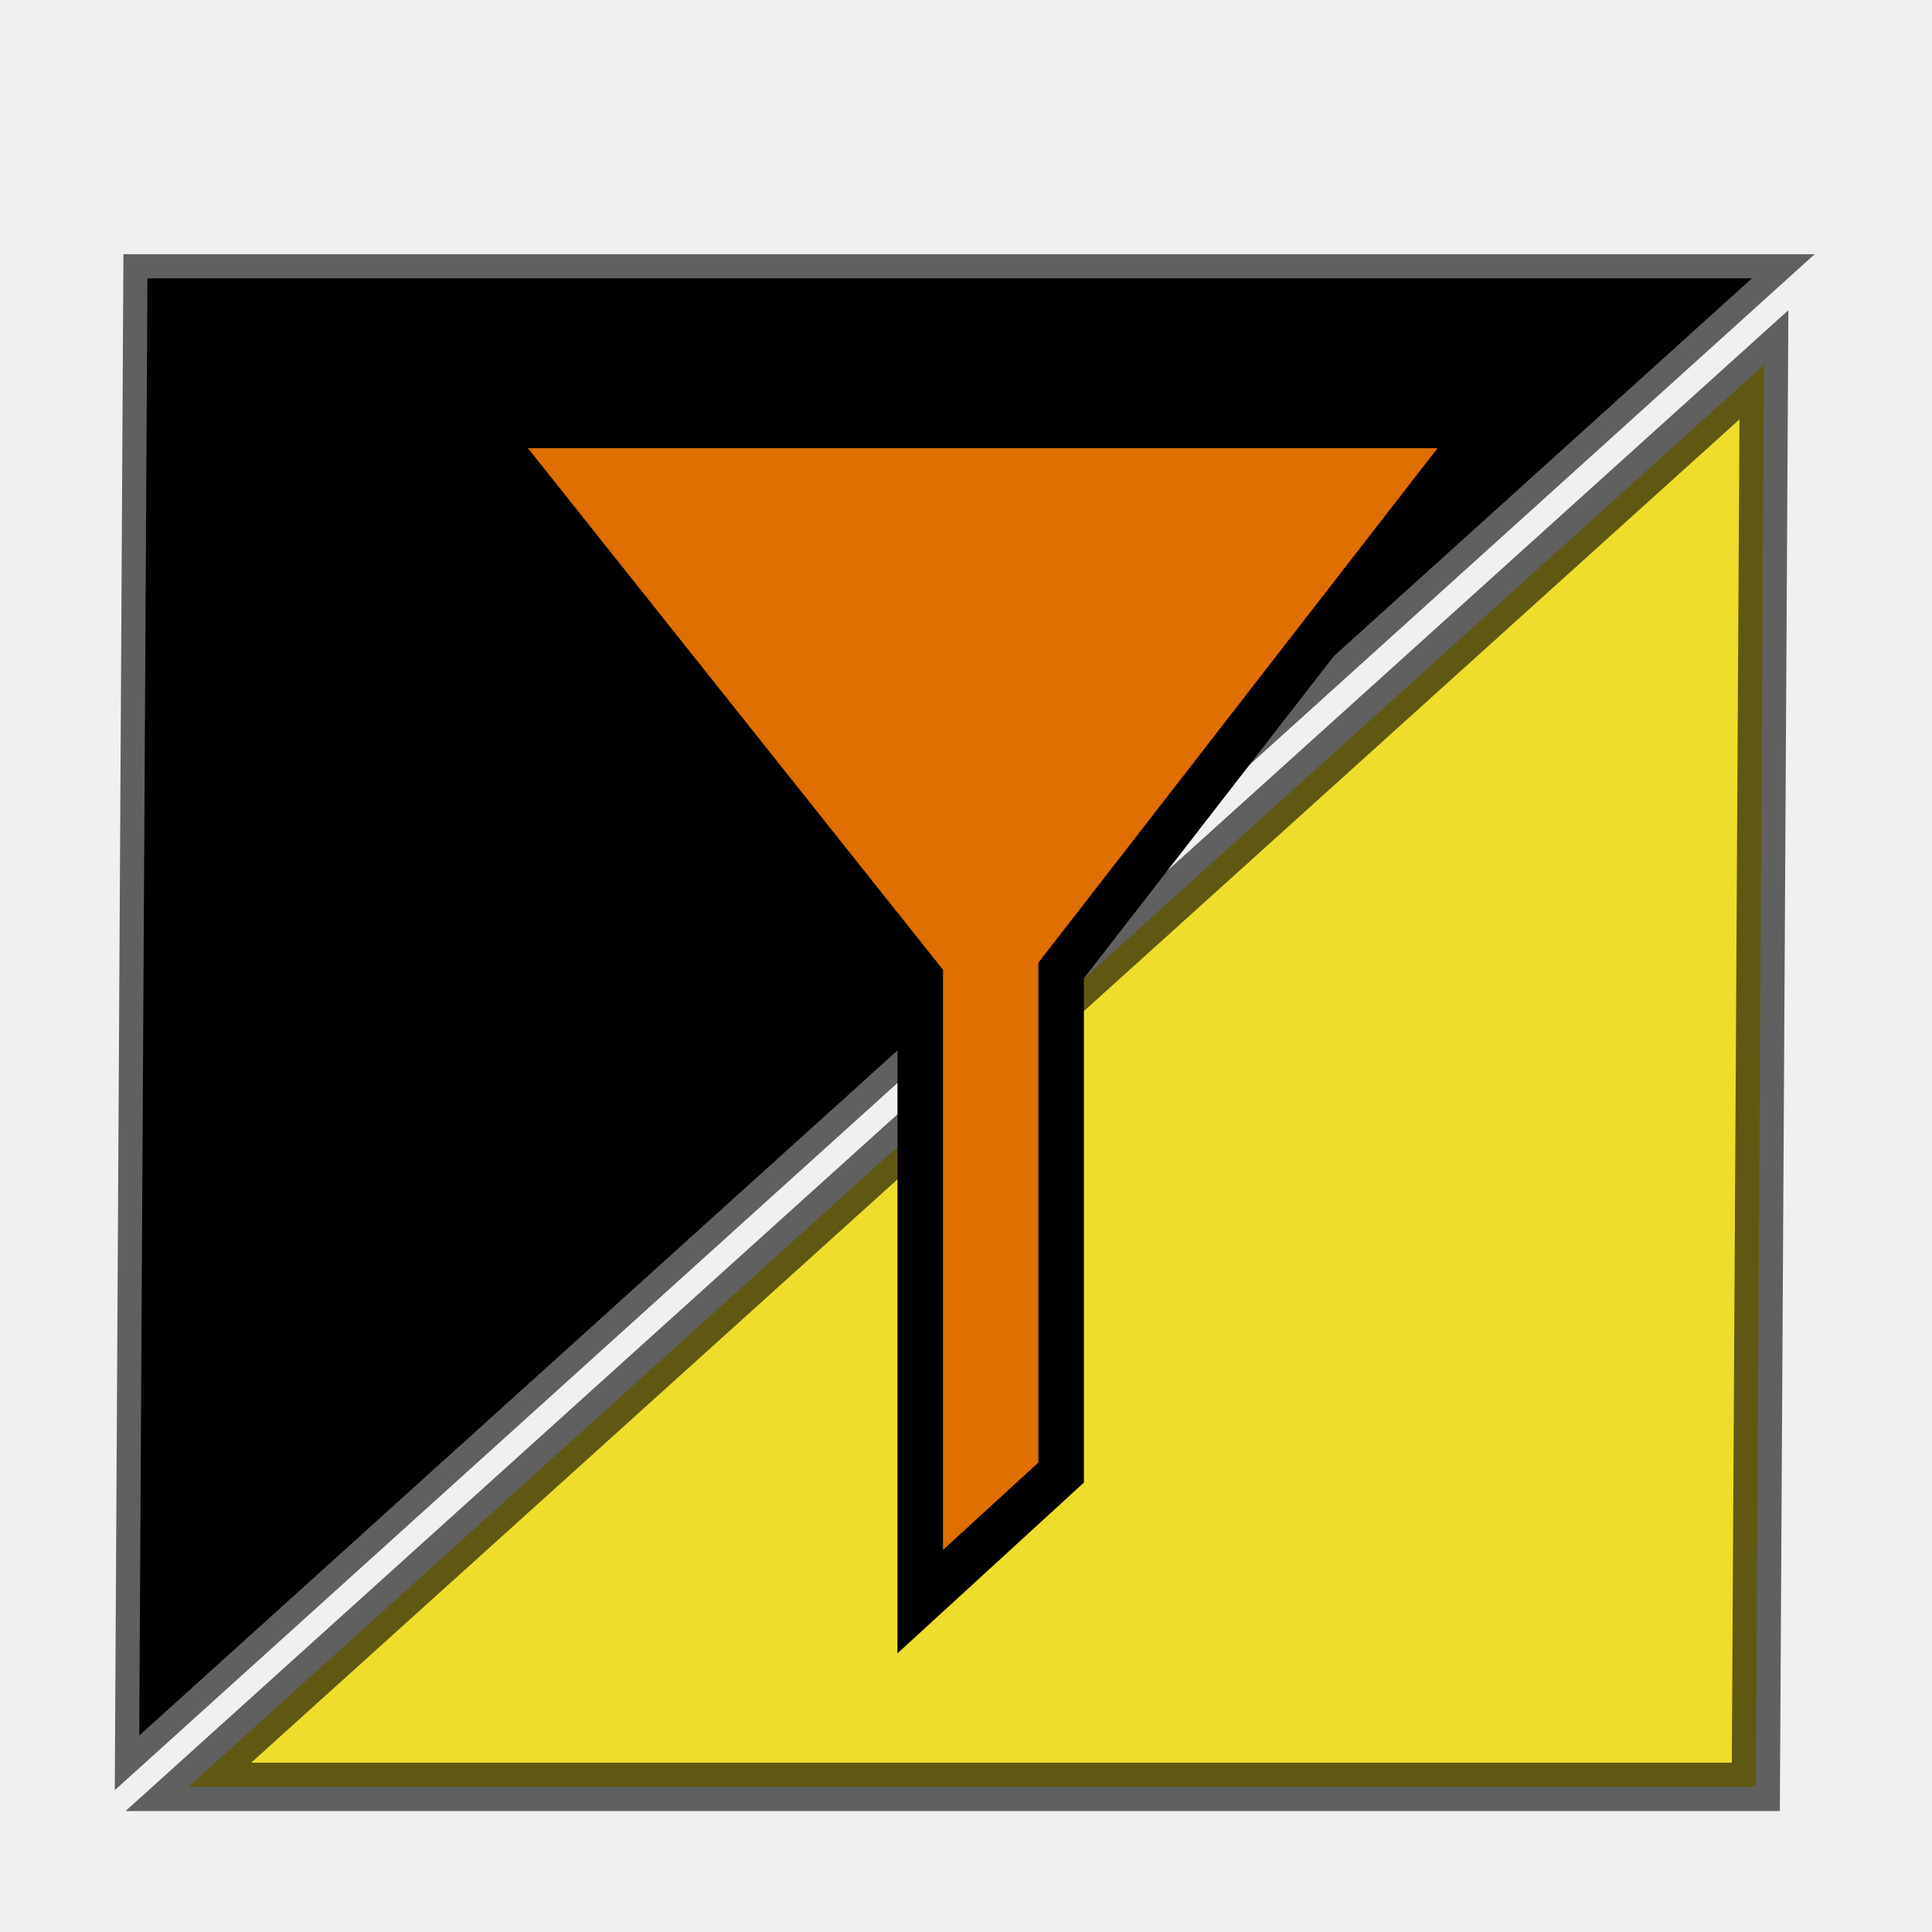
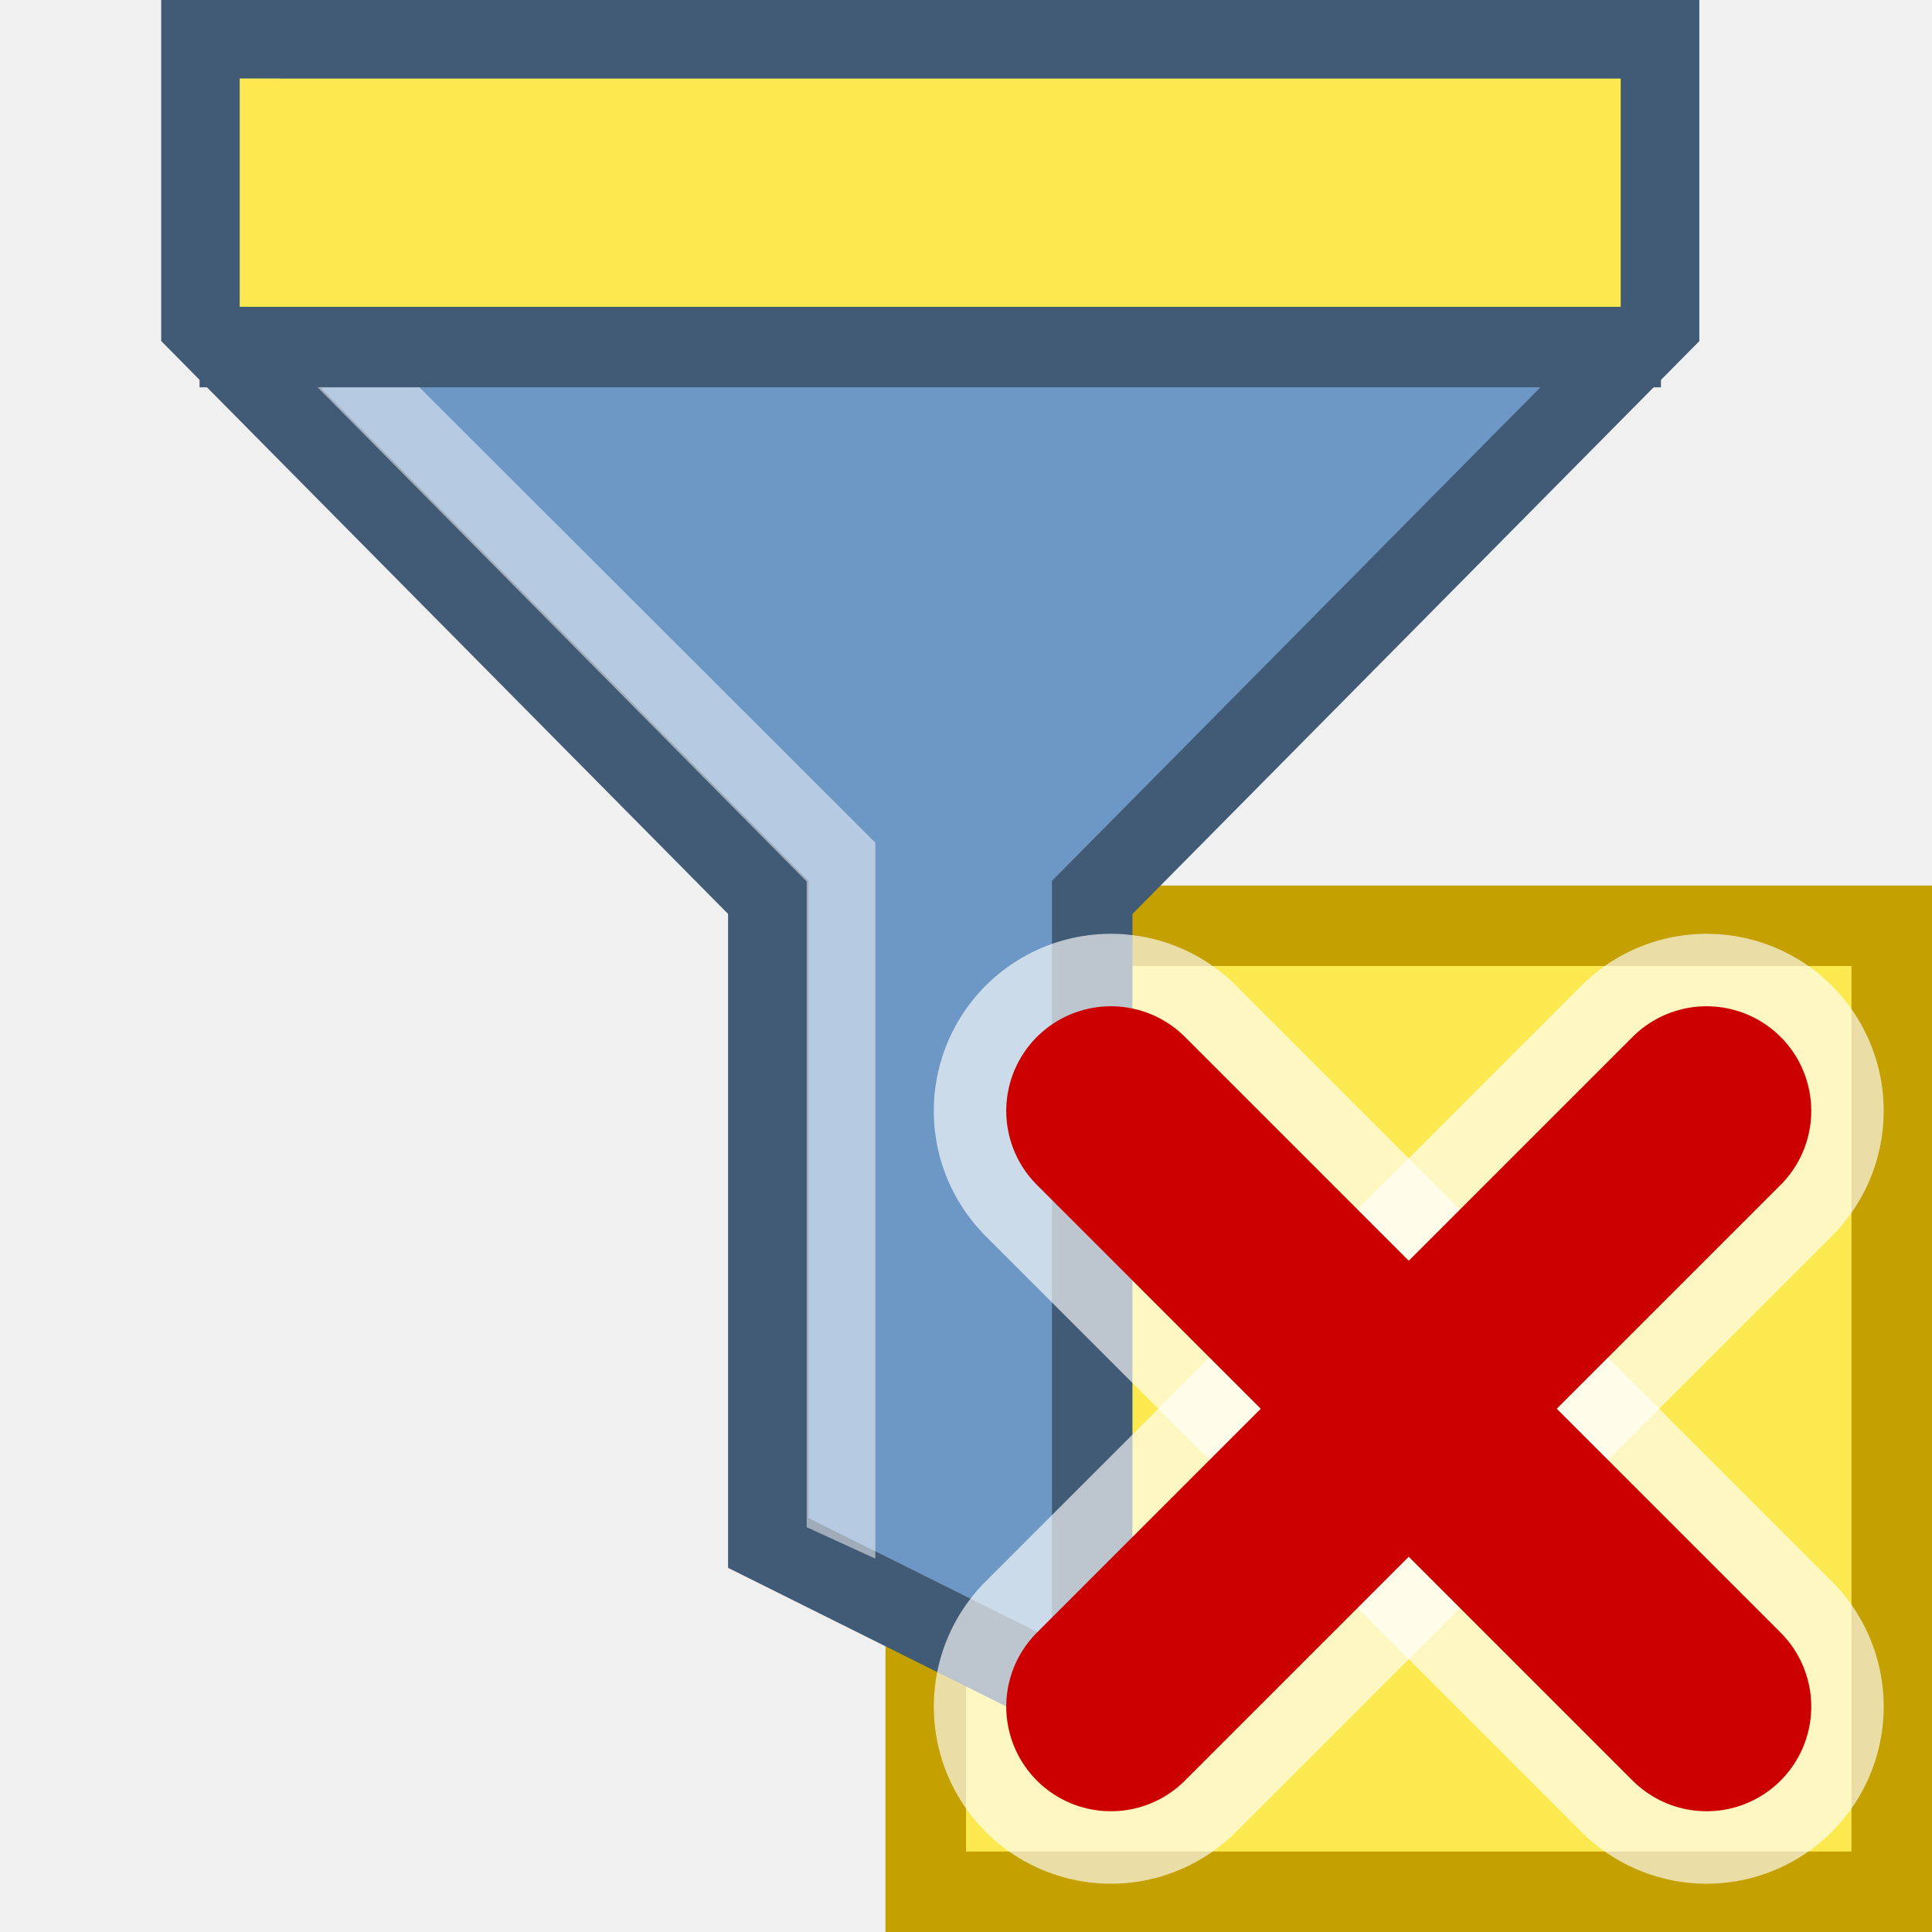
- <svg xmlns="http://www.w3.org/2000/svg" xmlns:ns1="http://www.openswatchbook.org/uri/2009/osb" height="16" width="16" version="1.1" id="svg10">
-   <defs id="defs14">
-     <linearGradient id="linearGradient2821" ns1:paint="gradient">
-       <stop style="stop-color:#de6f00;stop-opacity:1;" offset="0" id="stop2829" />
-       <stop style="stop-color:#efdd2c;stop-opacity:0;" offset="1" id="stop2831" />
-     </linearGradient>
-     <linearGradient id="linearGradient2821-5" ns1:paint="gradient">
-       <stop style="stop-color:#de6f00;stop-opacity:1;" offset="0" id="stop2817" />
-       <stop style="stop-color:#efdd2c;stop-opacity:0;" offset="1" id="stop2819" />
-     </linearGradient>
-   </defs>
-   <path style="fill:#000000;stroke:#000000;stroke-width:0.4;stroke-linecap:butt;stroke-linejoin:miter;stroke-opacity:0.6;fill-opacity:1;stroke-miterlimit:4;stroke-dasharray:none" d="m 1.153,14.373 0.068,-12.068 13.288,10e-8 z" id="path853" />
-   <path style="fill:#efdd2c;fill-opacity:1;stroke:#000000;stroke-width:0.4;stroke-linecap:butt;stroke-linejoin:miter;stroke-miterlimit:4;stroke-dasharray:none;stroke-opacity:0.6" d="M 14.608,3.021 14.541,14.798 H 1.56 Z" id="path853-6" />
-   <path style="fill:#de6f00;fill-opacity:1;stroke:#000000;stroke-width:0.377;stroke-linecap:butt;stroke-linejoin:miter;stroke-miterlimit:4;stroke-dasharray:none;stroke-opacity:1" d="m 3.981,3.523 8.309,-10e-8 -3.502,4.514 v 4.158 l -1.167,1.069 V 8.097 Z" id="path875" />
+ <svg xmlns="http://www.w3.org/2000/svg" width="24" height="24" viewBox="0 0 24 24">
+   <path d="m11.5 11.5h12v12h-12z" fill="#fce94f" stroke="#c4a000" stroke-linecap="round" />
+   <g transform="translate(0.12 -0.93) scale(0.953)" stroke-width="1.049" stroke-linecap="square">
+     <path d="m2.5 1.5h19v3.707l-7.389 7.467v10.518l-4.222-2.104v-8.415l-7.389-7.467z" fill="#6d97c4" stroke="#415a75" />
+     <path d="m3 2v3l7.389 7.467v8.416l.895.41v-9.333l-7.764-7.754v-2.205z" fill="#fff" fill-opacity=".497" />
+     <path d="m3 2h18v3h-18z" fill="#fce94f" />
+     <path d="m3 5.5h18" fill="none" stroke="#415a75" />
+   </g>
+   <g fill="none" stroke-linecap="round">
+     <g stroke="#fff" stroke-opacity=".65" stroke-width="4.4">
+       <path d="m13.8 13.8 7.4 7.4" />
+       <path d="m13.8 21.2 7.4-7.4" />
+     </g>
+     <g stroke="#c00" stroke-width="2.6">
+       <path d="m13.8 13.8 7.4 7.4" />
+       <path d="m13.8 21.2 7.4-7.4" />
+     </g>
+   </g>
</svg>
